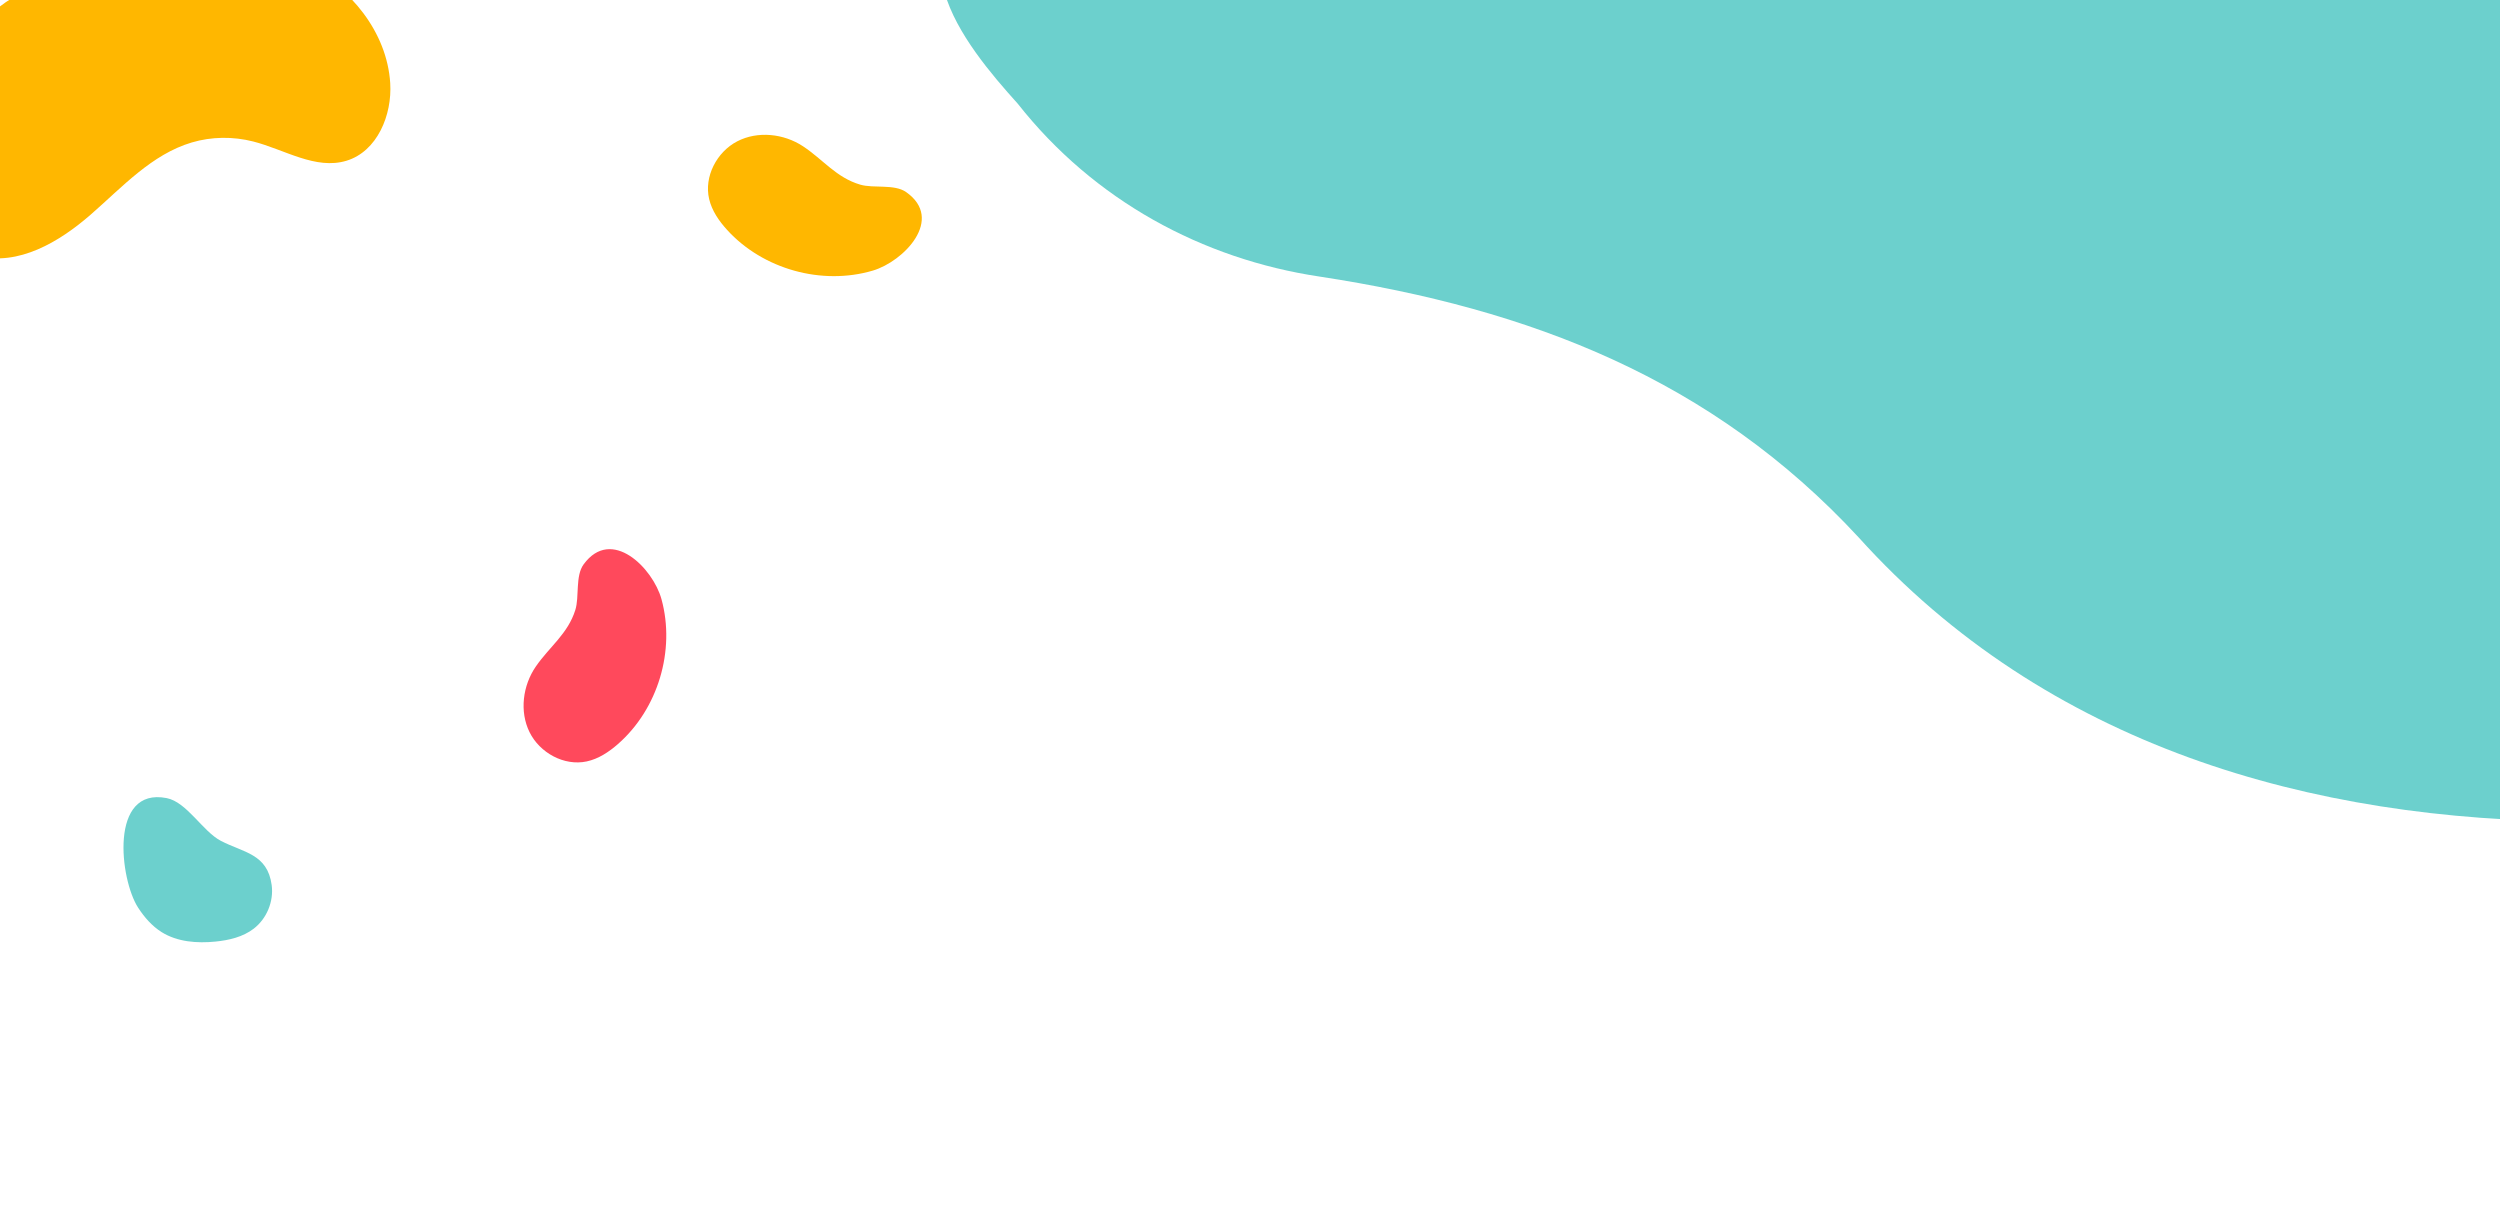
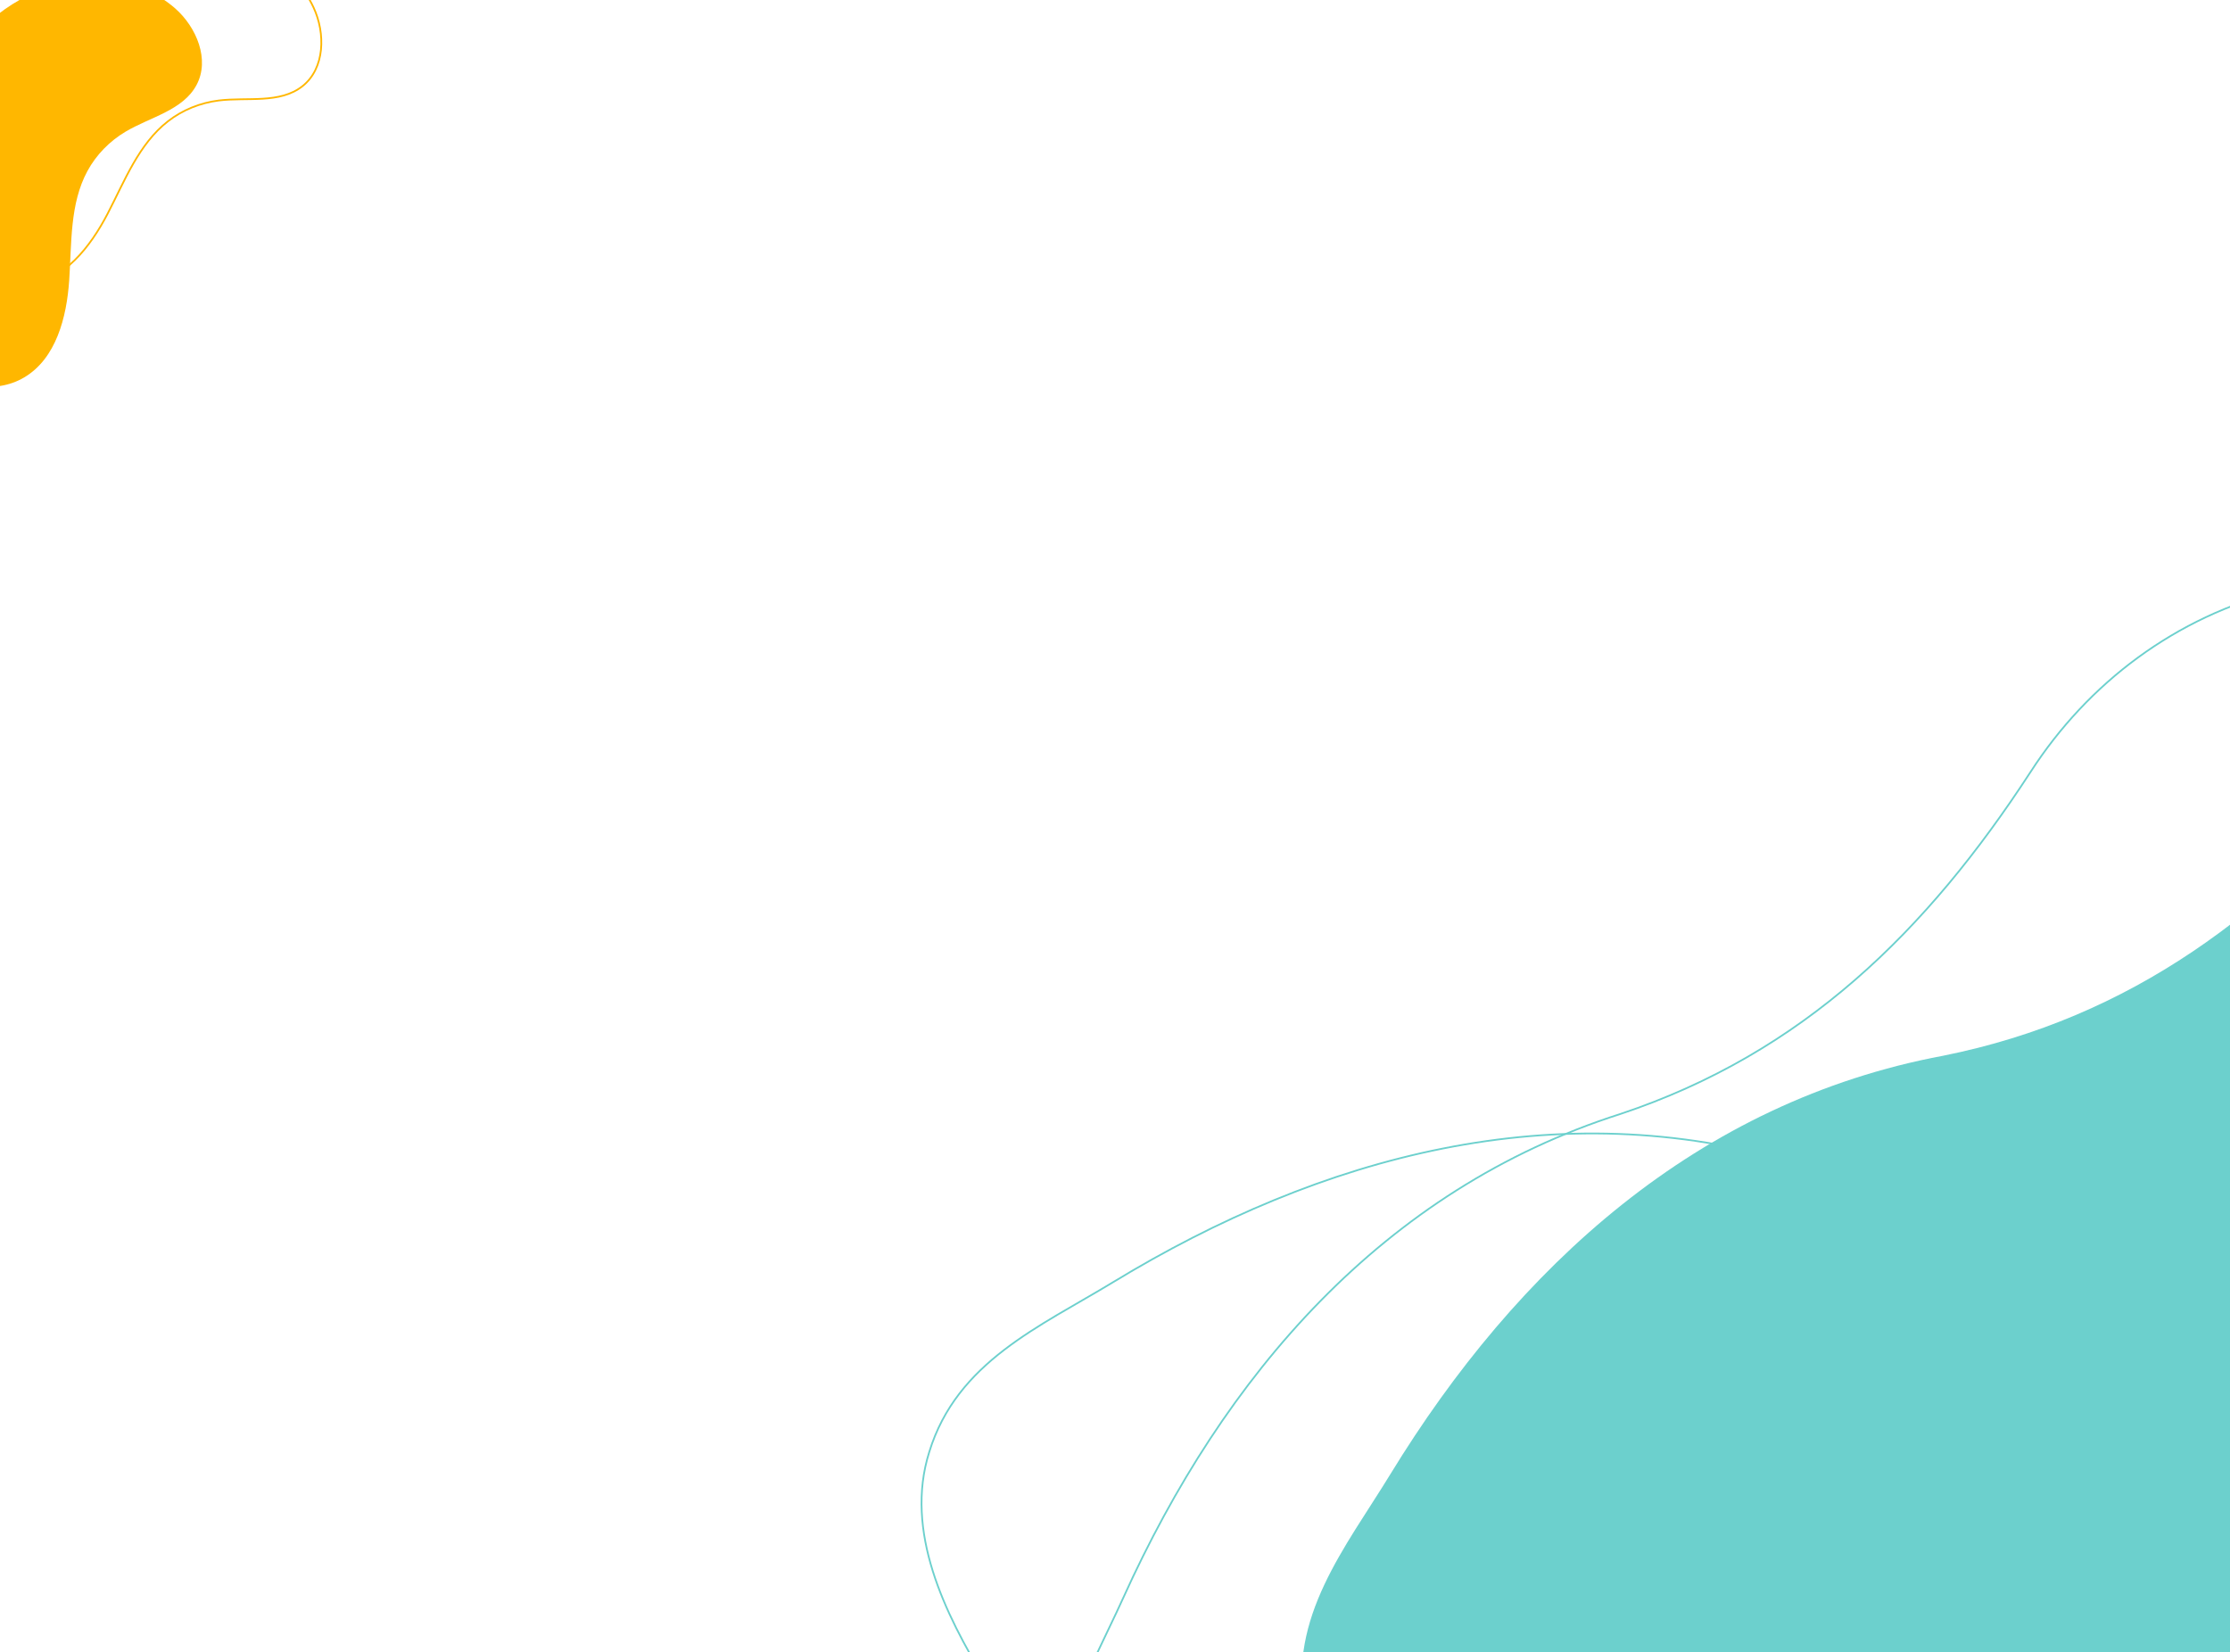
- <svg xmlns="http://www.w3.org/2000/svg" version="1.1" id="Capa_1" x="0px" y="0px" width="1280px" height="618.5px" viewBox="0 0 1280 618.5" enable-background="new 0 0 1280 618.5" xml:space="preserve">
+ <svg xmlns="http://www.w3.org/2000/svg" version="1.1" id="Capa_1" x="0px" y="0px" width="1280px" height="947.808px" viewBox="0 0 1280 947.808" enable-background="new 0 0 1280 947.808" xml:space="preserve">
  <g>
-     <path fill="#6CD0CD" d="M474.604-57.886c4.5,17.999,1.5,37.498,9,53.997c6,20.999,23.997,41.998,37.496,56.997   c38.998,49.498,94.495,79.496,154.492,88.496c107.995,16.5,200.99,52.498,275.986,133.494   c95.995,106.494,230.989,145.492,370.479,145.492c49.498,0,100.495,7.5,140.993-28.498c35.998-31.499,40.498-83.996,40.498-128.994   c0-74.996-23.999-148.493-44.998-220.489c-14.999-49.498-29.998-116.804-67.496-155.802C1346.062-161.19,1274.063-155,1214.067-155   c-112.494,0-226.488,0-340.483,0c-61.496,0-124.493,0-185.99,0c-25.499,0-52.498-3.19-76.496,1.31   c-32.999,7.5-40.498,22.403-58.497,44.902c-13.5,17.999-73.495,32.951-76.495,50.95" />
+     <path fill="none" stroke="#6CD0CD" stroke-miterlimit="10" d="M1611.75,704.572c-13.193-13.044-20.757-31.264-35.736-41.468   c-16.034-14.827-42.318-23.425-61.645-29.231c-59.034-22.042-122.039-18.852-177.983,4.619   c-100.854,41.992-199.021,59.532-305.177,29.271c-137.343-41.145-272.956-4.354-392.152,68.098   c-42.299,25.709-89.773,45.787-105.682,97.582c-14.402,45.616,9.02,92.813,32.391,131.267   c38.951,64.086,97.633,114.429,152.975,165.043c38.523,34.509,86.301,84.231,138.599,98.08   c63.378,17.647,121.688-25.037,172.956-56.196c96.13-58.432,193.542-117.639,290.955-176.85   c52.55-31.938,106.384-64.66,158.935-96.601c21.79-13.244,46.52-24.542,64.688-40.854c24.304-23.549,22.972-40.179,26.666-68.753   c2.188-22.393,45.688-66.33,38.902-83.27" />
  </g>
-   <path fill="#FFB700" d="M-5.992,8.032C-29.905,28.57-44.966,60.377-41.463,91.708c0.902,8.068,3.046,16.144,7.452,22.962  c5.174,8.008,13.431,13.966,22.663,16.35c20.697,5.341,41.705-7.106,57.812-21.16C62.57,95.807,77.699,79.019,98.192,72.939  c10.174-3.018,21.164-3.113,31.444-0.496c16.038,4.091,31.955,14.671,47.785,9.848c15.713-4.787,23.425-23.394,22.372-39.784  c-1.67-26.057-20.38-49.103-43.861-60.524c-27.424-13.337-55.247-10.89-83.838-5.246C43.254-17.574,17.076-11.78-5.992,8.032z" />
-   <path fill="#FF495C" d="M274.331,341.273c-6.695,9.713-8.421,23.021-3.201,33.604c5.221,10.583,17.723,17.452,29.256,14.976  c6.035-1.294,11.361-4.835,16-8.896c20.49-17.925,29.507-47.934,22.291-74.177c-4.381-15.937-25.596-37.31-39.852-17.839  c-4.361,5.959-2.119,16.583-4.264,23.39C290.708,324.57,281.347,331.088,274.331,341.273z" />
-   <path fill="#6CD0CD" d="M139.097,453.135c1.135,8.359-2.502,17.203-9.193,22.347c-5.534,4.26-12.645,5.918-19.594,6.61  c-9.438,0.944-19.473,0.188-27.524-4.829c-4.945-3.088-8.854-7.606-12.039-12.486c-9.398-14.39-14.979-61.965,14.598-56.15  c10.297,2.021,18.443,17.01,27.658,21.844C124.56,436.538,136.919,437.058,139.097,453.135z" />
-   <path fill="#FFB700" d="M411.136,74.893c-9.845-6.502-23.185-7.964-33.663-2.535c-10.478,5.429-17.098,18.064-14.393,29.546  c1.414,6.009,5.059,11.264,9.209,15.821c18.328,20.131,48.508,28.551,74.604,20.818c15.847-4.695,36.797-26.329,17.047-40.197  c-6.044-4.242-16.62-1.79-23.469-3.8C428.16,90.936,421.458,81.706,411.136,74.893z" />
+   <g>
+     <path fill="none" stroke="#6CD0CD" stroke-miterlimit="10" d="M1430.196,342.156c-18.253-3.323-34.779-14.096-52.904-14.066   c-21.604-3.192-48.155,4.543-67.387,10.656c-61.174,15.117-111.388,53.308-144.327,104.254   c-59.563,91.582-130.706,161.46-235.42,196.386c-136.603,43.539-227.796,150.441-285.312,277.521   c-20.411,45.094-48.273,88.461-32.177,140.197c13.853,45.787,59.823,71.533,100.817,90.088   c68.322,30.926,145.177,39.369,219.427,49.924c51.278,6.748,118.78,20.834,169.771,2.754c62.28-21.197,86.33-89.342,111.07-143.996   c46.385-102.488,93.392-206.34,140.396-310.193c25.359-56.021,51.336-113.416,76.694-169.441   c10.515-23.23,24.554-46.512,30.348-70.23c6.775-33.157-3.709-46.134-16.785-71.808c-10.83-19.721,0.286-80.542-14.875-90.697" />
+   </g>
+   <path fill="#FFB700" d="M-69.369,125.928c-2.387,31.431,9.455,64.572,34.086,84.25c6.343,5.067,13.569,9.262,21.506,10.967  c9.321,2.004,19.373,0.378,27.586-4.464c18.412-10.859,24.465-34.515,25.917-55.842c1.452-21.325,0.279-43.895,10.47-62.684  c5.06-9.329,12.764-17.167,21.883-22.585c14.233-8.448,32.97-12.222,40.753-26.826c7.726-14.496,0.022-33.106-12.313-43.951  C80.915-12.451,51.388-15.517,26.709-6.99C-2.114,2.972-20.057,24.375-36.283,48.583C-52.653,72.999-67.067,95.606-69.369,125.928z" />
+   <path fill="none" stroke="#FFB700" stroke-miterlimit="10" d="M-24.249,47.093c-14.792,27.835-17.236,62.943-2.564,90.848  c3.778,7.186,8.716,13.927,15.303,18.672c7.734,5.574,17.595,8.116,27.06,6.974c21.222-2.563,36.254-21.806,46.138-40.76  c9.882-18.952,17.859-40.099,34.73-53.223c8.376-6.517,18.577-10.607,29.104-11.913c16.426-2.03,35.104,2.027,48.09-8.229  c12.892-10.181,13.298-30.318,6.348-45.2c-11.042-23.659-36.861-38.31-62.888-40.396C86.673-38.568,61.652-26.159,37.08-10.49  C12.292,5.311-9.979,20.239-24.249,47.093z" />
+   <g>
+     <path fill="#6CD0CD" d="M1648.296,372.684c-17.703-5.549-32.775-18.278-50.765-20.485c-21.045-5.833-48.349-1.431-68.188,2.262   c-62.571,7.457-117.111,39.161-156.085,85.655c-70.405,83.536-149.623,144.105-257.846,165.847   C974.483,632.321,870.8,727.158,798.047,846.172c-25.818,42.232-58.816,81.831-49.225,135.157   c8.1,47.146,50.544,78.365,88.936,101.836c63.985,39.117,139.211,56.978,211.593,76.609   c50.054,13.022,115.303,35.327,168.134,23.674c64.42-13.353,96.692-78.01,127.984-129.195   c58.673-95.983,118.131-193.243,177.587-290.506c32.076-52.467,64.934-106.218,97.009-158.686   c13.301-21.757,30.104-43.13,38.78-65.953c10.813-32.067,2.01-46.238-7.8-73.329c-8.314-20.907,10.219-79.892-3.573-91.84" />
+   </g>
</svg>
